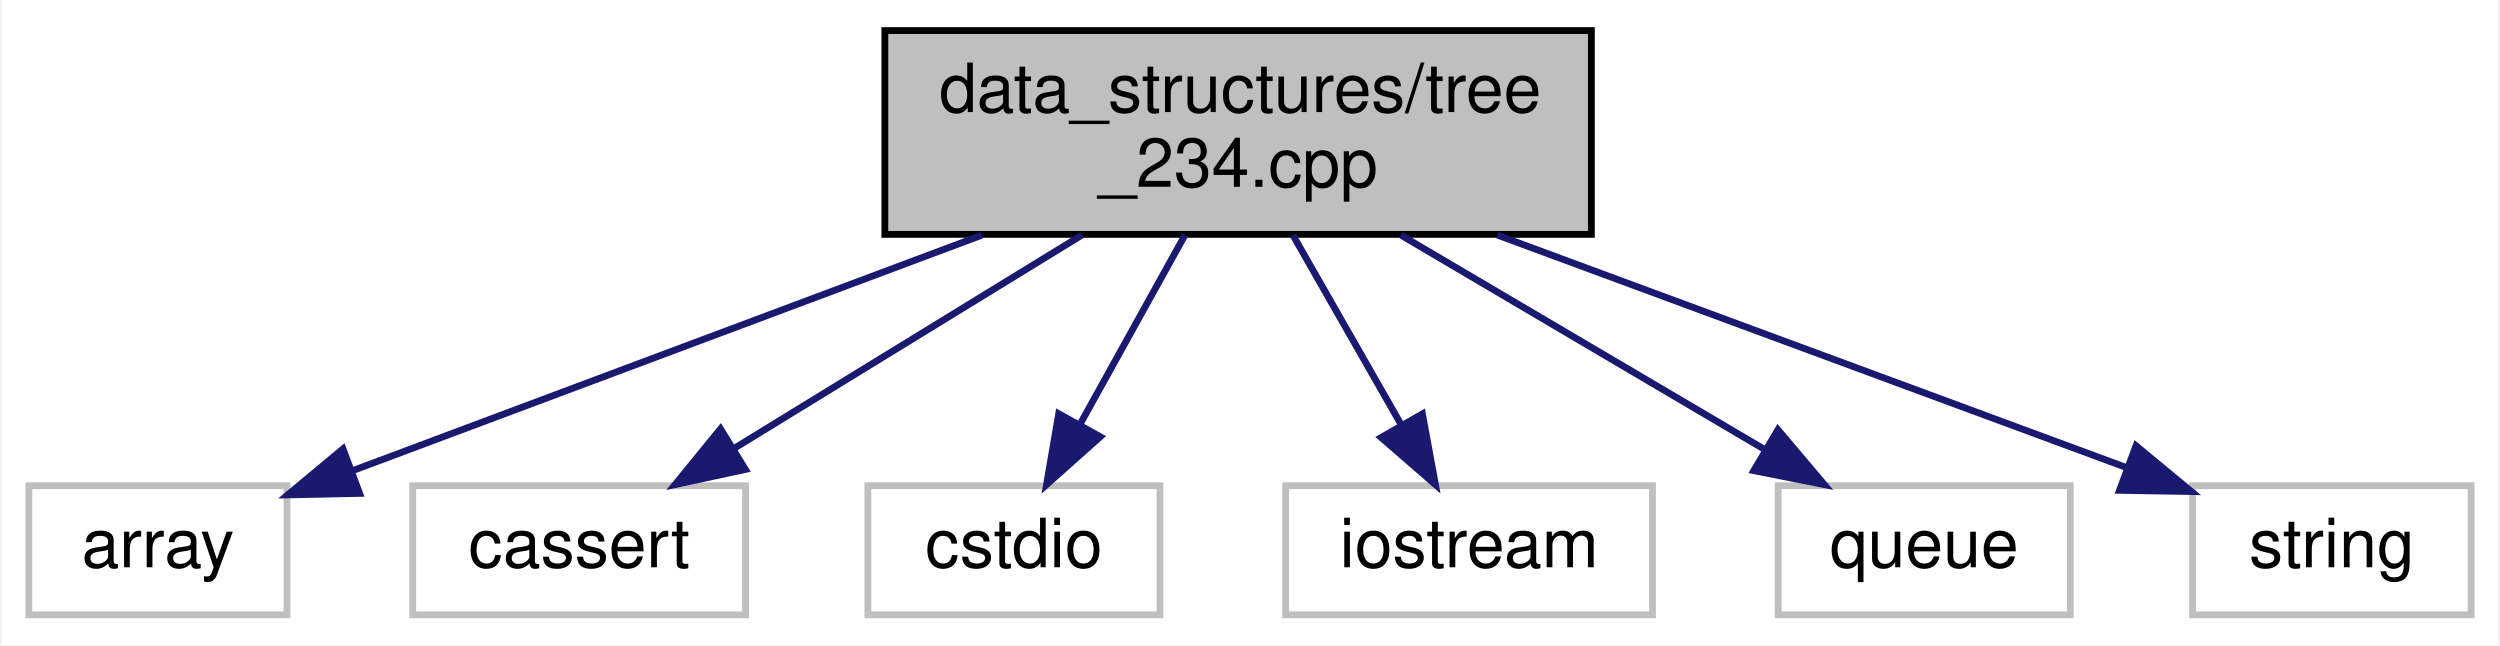
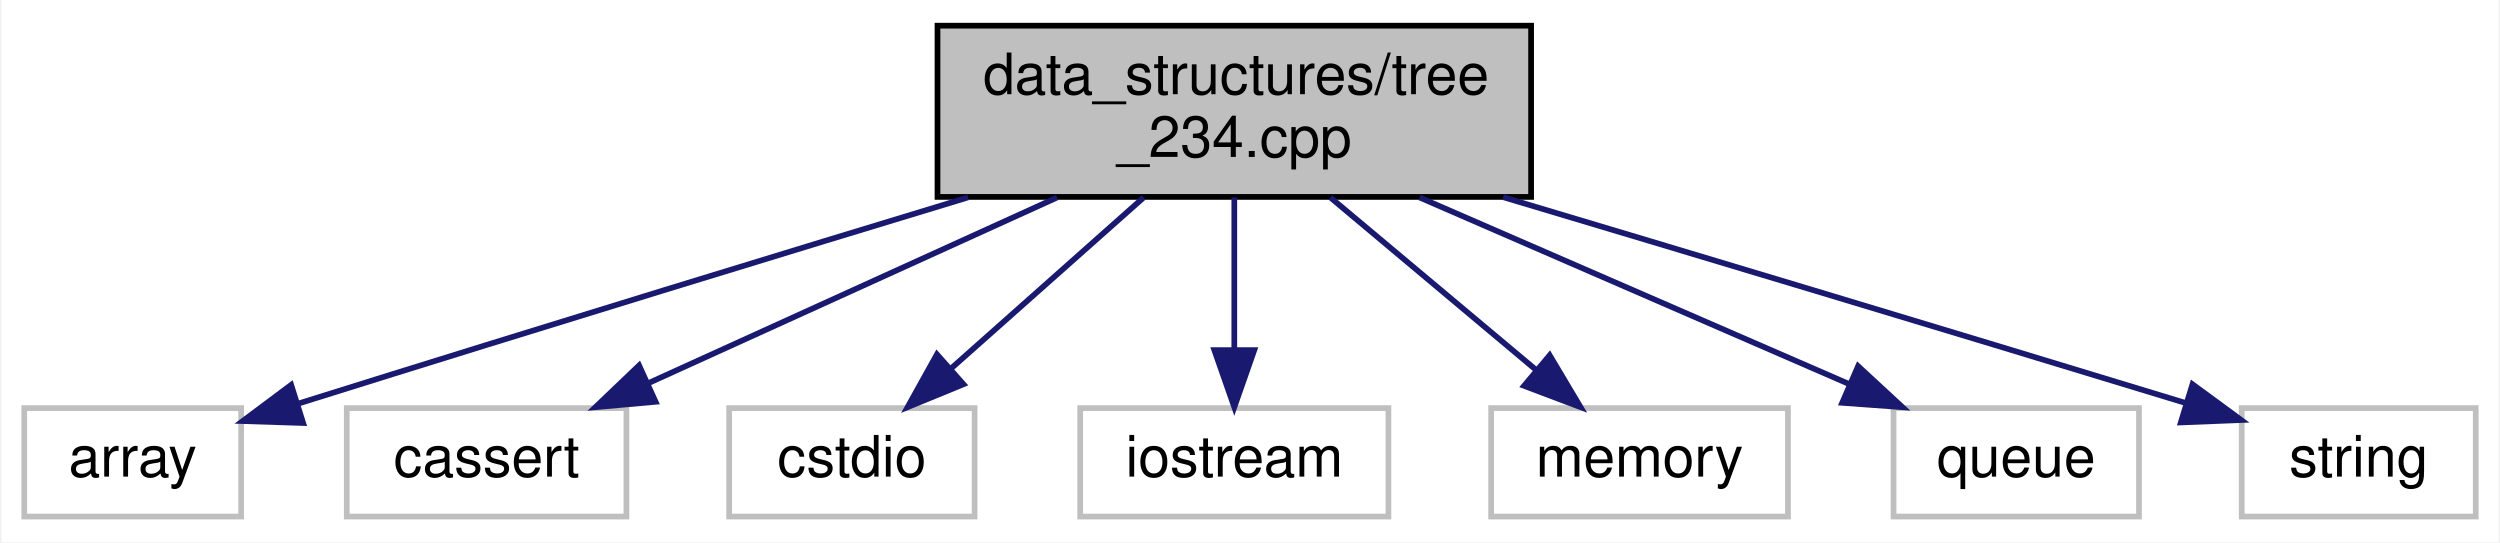
- <svg xmlns="http://www.w3.org/2000/svg" xmlns:xlink="http://www.w3.org/1999/xlink" width="368pt" height="95pt" viewBox="0.00 0.00 367.50 95.00">
+ <svg xmlns="http://www.w3.org/2000/svg" xmlns:xlink="http://www.w3.org/1999/xlink" width="438pt" height="95pt" viewBox="0.00 0.00 437.50 95.00">
  <g id="graph0" class="graph" transform="scale(1 1) rotate(0) translate(4 91)">
-     <polygon fill="white" stroke="transparent" points="-4,4 -4,-91 363.5,-91 363.5,4 -4,4" />
+     <polygon fill="white" stroke="transparent" points="-4,4 -4,-91 433.5,-91 433.5,4 -4,4" />
    <g id="node1" class="node">
      <g id="a_node1">
        <a xlink:title="A demo 2-3-4 tree implementation.">
-           <polygon fill="#bfbfbf" stroke="black" points="126,-56.5 126,-86.5 230,-86.5 230,-56.5 126,-56.5" />
-           <text text-anchor="start" x="134" y="-74.5" font-family="Helvetica,sans-Serif" font-size="10.00">data_structures/tree</text>
-           <text text-anchor="middle" x="178" y="-63.5" font-family="Helvetica,sans-Serif" font-size="10.00">_234.cpp</text>
+           <polygon fill="#bfbfbf" stroke="black" points="160,-56.5 160,-86.5 264,-86.5 264,-56.5 160,-56.5" />
+           <text text-anchor="start" x="168" y="-74.5" font-family="Helvetica,sans-Serif" font-size="10.00">data_structures/tree</text>
+           <text text-anchor="middle" x="212" y="-63.5" font-family="Helvetica,sans-Serif" font-size="10.00">_234.cpp</text>
        </a>
      </g>
    </g>
    <g id="node2" class="node">
      <g id="a_node2">
        <a xlink:title=" ">
          <polygon fill="white" stroke="#bfbfbf" points="0,-0.5 0,-19.5 38,-19.5 38,-0.5 0,-0.5" />
          <text text-anchor="middle" x="19" y="-7.5" font-family="Helvetica,sans-Serif" font-size="10.00">array</text>
        </a>
      </g>
    </g>
    <g id="edge1" class="edge">
-       <path fill="none" stroke="midnightblue" d="M140.32,-56.4C111.94,-45.78 73.63,-31.44 47.71,-21.74" />
-       <polygon fill="midnightblue" stroke="midnightblue" points="48.69,-18.37 38.1,-18.15 46.24,-24.93 48.69,-18.37" />
+       <path fill="none" stroke="midnightblue" d="M165.36,-56.42C134.48,-47.05 92.85,-34.34 47.91,-20.26" />
+       <polygon fill="midnightblue" stroke="midnightblue" points="48.86,-16.89 38.27,-17.23 46.76,-23.57 48.86,-16.89" />
    </g>
    <g id="node3" class="node">
      <g id="a_node3">
        <a xlink:title=" ">
          <polygon fill="white" stroke="#bfbfbf" points="56.5,-0.5 56.5,-19.5 105.5,-19.5 105.5,-0.5 56.5,-0.5" />
          <text text-anchor="middle" x="81" y="-7.5" font-family="Helvetica,sans-Serif" font-size="10.00">cassert</text>
        </a>
      </g>
    </g>
    <g id="edge2" class="edge">
-       <path fill="none" stroke="midnightblue" d="M155.01,-56.4C139.61,-46.95 119.41,-34.56 104,-25.11" />
-       <polygon fill="midnightblue" stroke="midnightblue" points="105.47,-21.9 95.11,-19.66 101.81,-27.87 105.47,-21.9" />
+       <path fill="none" stroke="midnightblue" d="M180.95,-56.4C159.27,-46.55 130.54,-33.5 109.45,-23.92" />
+       <polygon fill="midnightblue" stroke="midnightblue" points="110.61,-20.61 100.06,-19.66 107.72,-26.98 110.61,-20.61" />
    </g>
    <g id="node4" class="node">
      <g id="a_node4">
        <a xlink:title=" ">
          <polygon fill="white" stroke="#bfbfbf" points="123.5,-0.5 123.5,-19.5 166.5,-19.5 166.5,-0.5 123.5,-0.5" />
          <text text-anchor="middle" x="145" y="-7.5" font-family="Helvetica,sans-Serif" font-size="10.00">cstdio</text>
        </a>
      </g>
    </g>
    <g id="edge3" class="edge">
-       <path fill="none" stroke="midnightblue" d="M170.18,-56.4C165.53,-48.02 159.6,-37.33 154.66,-28.42" />
-       <polygon fill="midnightblue" stroke="midnightblue" points="157.71,-26.71 149.8,-19.66 151.59,-30.1 157.71,-26.71" />
+       <path fill="none" stroke="midnightblue" d="M196.12,-56.4C185.98,-47.4 172.84,-35.72 162.41,-26.47" />
+       <polygon fill="midnightblue" stroke="midnightblue" points="164.55,-23.68 154.75,-19.66 159.9,-28.92 164.55,-23.68" />
    </g>
    <g id="node5" class="node">
      <g id="a_node5">
        <a xlink:title=" ">
          <polygon fill="white" stroke="#bfbfbf" points="185,-0.5 185,-19.5 239,-19.5 239,-0.5 185,-0.5" />
          <text text-anchor="middle" x="212" y="-7.5" font-family="Helvetica,sans-Serif" font-size="10.00">iostream</text>
        </a>
      </g>
    </g>
    <g id="edge4" class="edge">
-       <path fill="none" stroke="midnightblue" d="M186.06,-56.4C190.85,-48.02 196.96,-37.33 202.04,-28.42" />
-       <polygon fill="midnightblue" stroke="midnightblue" points="205.13,-30.08 207.05,-19.66 199.05,-26.6 205.13,-30.08" />
+       <path fill="none" stroke="midnightblue" d="M212,-56.4C212,-48.47 212,-38.46 212,-29.86" />
+       <polygon fill="midnightblue" stroke="midnightblue" points="215.5,-29.66 212,-19.66 208.5,-29.66 215.5,-29.66" />
    </g>
    <g id="node6" class="node">
      <g id="a_node6">
        <a xlink:title=" ">
-           <polygon fill="white" stroke="#bfbfbf" points="257.5,-0.5 257.5,-19.5 300.5,-19.5 300.5,-0.5 257.5,-0.5" />
-           <text text-anchor="middle" x="279" y="-7.5" font-family="Helvetica,sans-Serif" font-size="10.00">queue</text>
+           <polygon fill="white" stroke="#bfbfbf" points="257,-0.5 257,-19.5 309,-19.5 309,-0.5 257,-0.5" />
+           <text text-anchor="middle" x="283" y="-7.5" font-family="Helvetica,sans-Serif" font-size="10.00">memory</text>
        </a>
      </g>
    </g>
    <g id="edge5" class="edge">
-       <path fill="none" stroke="midnightblue" d="M201.94,-56.4C218.13,-46.86 239.41,-34.32 255.5,-24.84" />
-       <polygon fill="midnightblue" stroke="midnightblue" points="257.46,-27.75 264.3,-19.66 253.91,-21.72 257.46,-27.75" />
+       <path fill="none" stroke="midnightblue" d="M228.83,-56.4C239.67,-47.31 253.78,-35.49 264.87,-26.19" />
+       <polygon fill="midnightblue" stroke="midnightblue" points="267.25,-28.76 272.67,-19.66 262.76,-23.4 267.25,-28.76" />
    </g>
    <g id="node7" class="node">
      <g id="a_node7">
        <a xlink:title=" ">
-           <polygon fill="white" stroke="#bfbfbf" points="318.5,-0.5 318.5,-19.5 359.5,-19.5 359.5,-0.5 318.5,-0.5" />
-           <text text-anchor="middle" x="339" y="-7.5" font-family="Helvetica,sans-Serif" font-size="10.00">string</text>
+           <polygon fill="white" stroke="#bfbfbf" points="327.5,-0.5 327.5,-19.5 370.5,-19.5 370.5,-0.5 327.5,-0.5" />
+           <text text-anchor="middle" x="349" y="-7.5" font-family="Helvetica,sans-Serif" font-size="10.00">queue</text>
        </a>
      </g>
    </g>
    <g id="edge6" class="edge">
-       <path fill="none" stroke="midnightblue" d="M216.15,-56.4C244.52,-45.92 282.69,-31.81 308.91,-22.12" />
-       <polygon fill="midnightblue" stroke="midnightblue" points="310.17,-25.39 318.33,-18.64 307.74,-18.82 310.17,-25.39" />
+       <path fill="none" stroke="midnightblue" d="M244.47,-56.4C267.35,-46.46 297.73,-33.26 319.84,-23.66" />
+       <polygon fill="midnightblue" stroke="midnightblue" points="321.29,-26.85 329.07,-19.66 318.5,-20.43 321.29,-26.85" />
+     </g>
+     <g id="node8" class="node">
+       <g id="a_node8">
+         <a xlink:title=" ">
+           <polygon fill="white" stroke="#bfbfbf" points="388.5,-0.5 388.5,-19.5 429.5,-19.5 429.5,-0.5 388.5,-0.5" />
+           <text text-anchor="middle" x="409" y="-7.5" font-family="Helvetica,sans-Serif" font-size="10.00">string</text>
+         </a>
+       </g>
+     </g>
+     <g id="edge7" class="edge">
+       <path fill="none" stroke="midnightblue" d="M259.1,-56.46C290.56,-47.06 333.11,-34.29 378.65,-20.4" />
+       <polygon fill="midnightblue" stroke="midnightblue" points="379.87,-23.68 388.41,-17.41 377.83,-16.99 379.87,-23.68" />
    </g>
  </g>
</svg>
